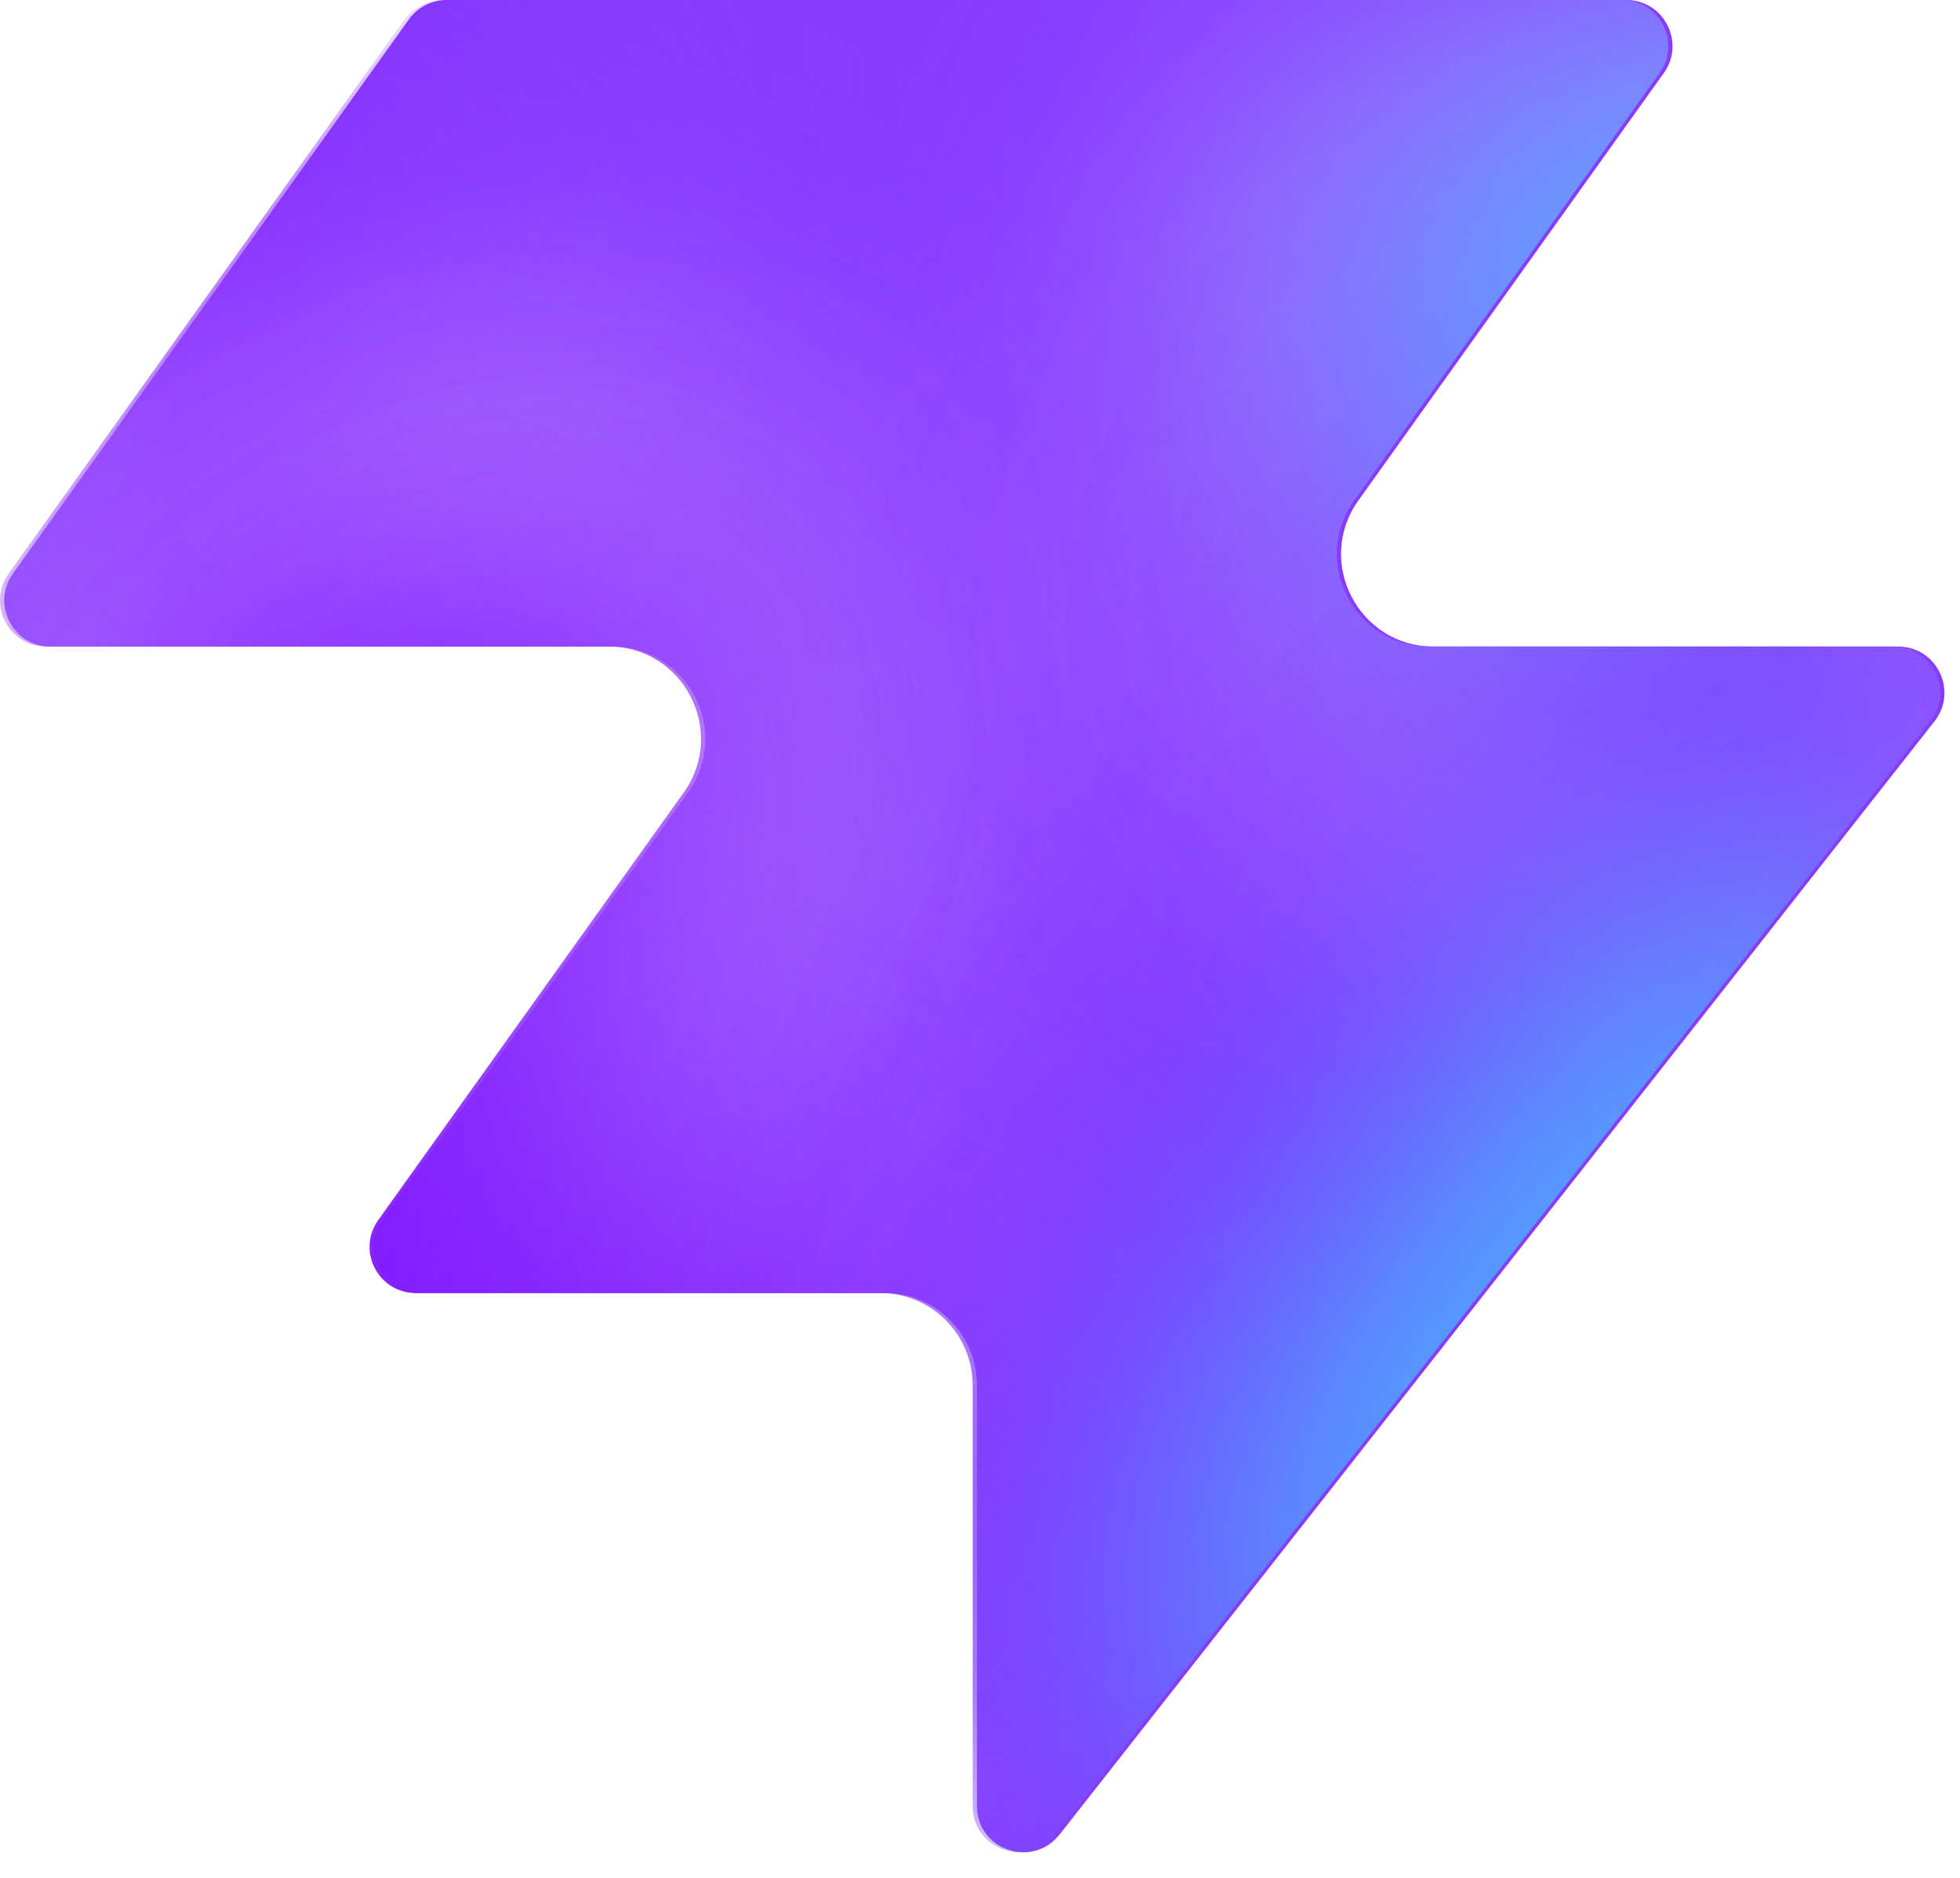
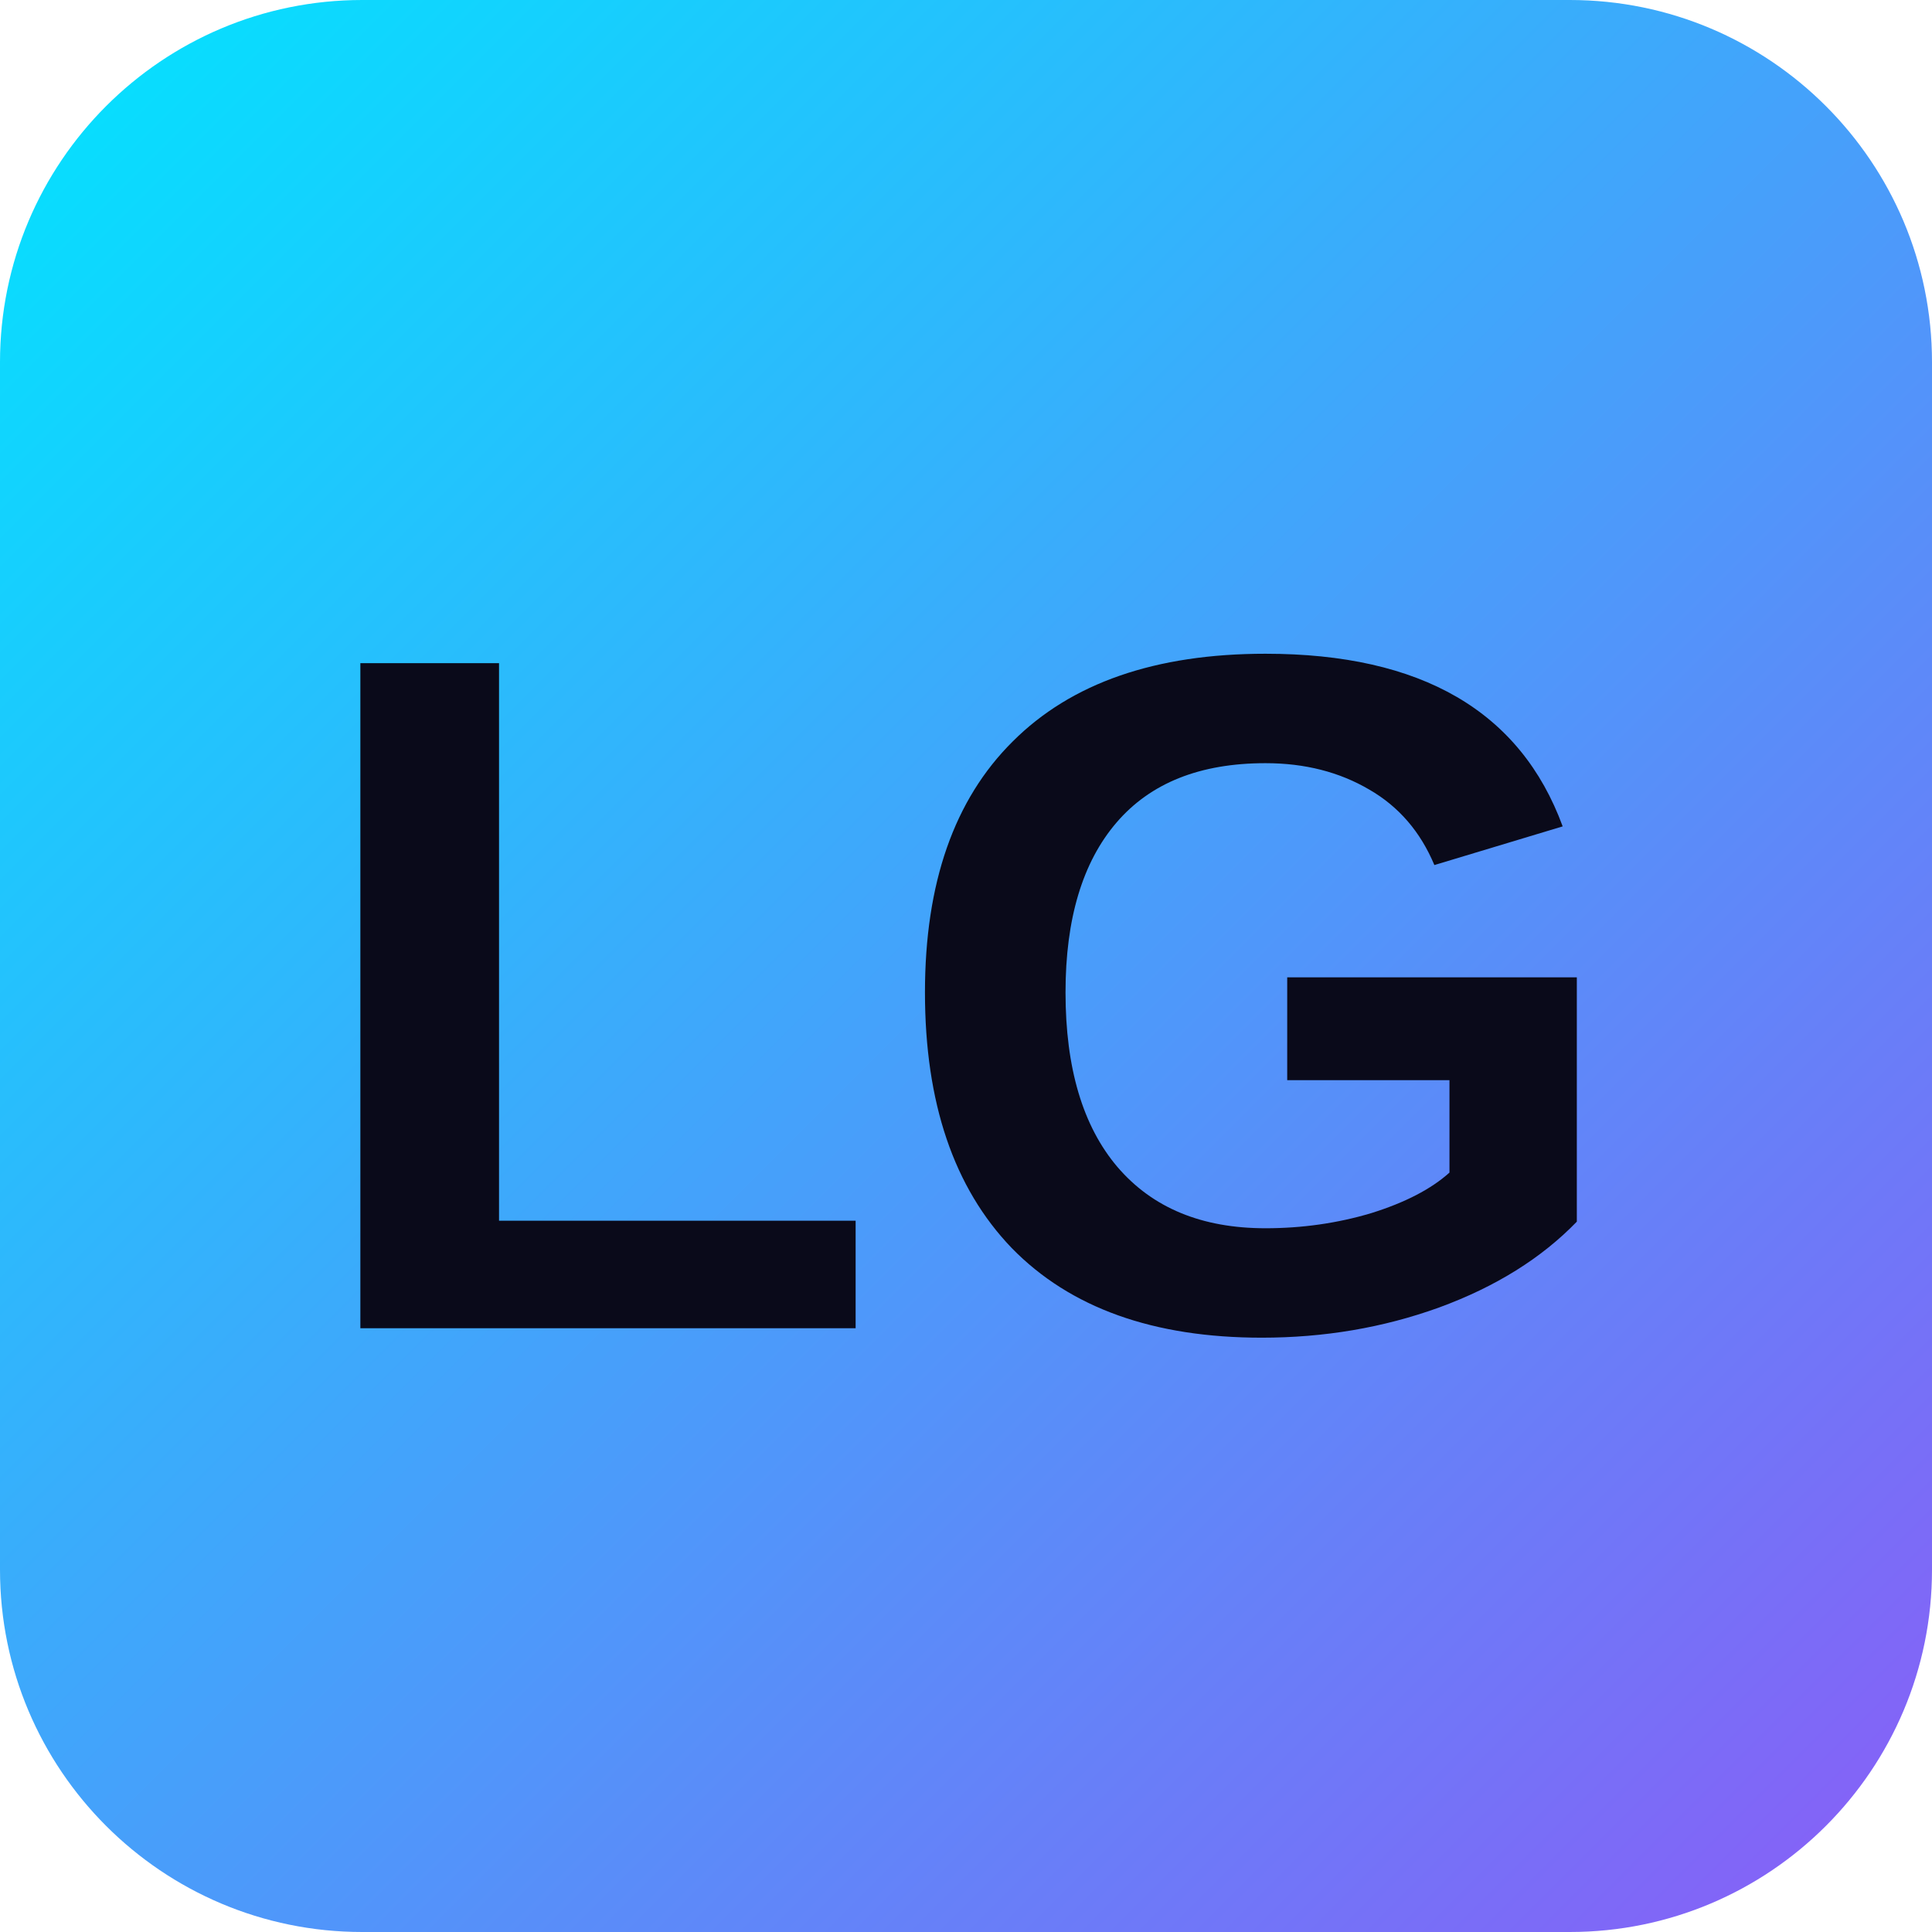
- <svg xmlns="http://www.w3.org/2000/svg" width="48" height="46" fill="none" viewBox="0 0 48 46">
-   <path fill="#863bff" d="M25.946 44.938c-.664.845-2.021.375-2.021-.698V33.937a2.26 2.26 0 0 0-2.262-2.262H10.287c-.92 0-1.456-1.04-.92-1.788l7.48-10.471c1.07-1.497 0-3.578-1.842-3.578H1.237c-.92 0-1.456-1.04-.92-1.788L10.013.474c.214-.297.556-.474.92-.474h28.894c.92 0 1.456 1.04.92 1.788l-7.48 10.471c-1.07 1.498 0 3.579 1.842 3.579h11.377c.943 0 1.473 1.088.89 1.83L25.947 44.94z" style="fill:#863bff;fill:color(display-p3 .525 .23 1);fill-opacity:1" />
-   <mask id="a" width="48" height="46" x="0" y="0" maskUnits="userSpaceOnUse" style="mask-type:alpha">
-     <path fill="#000" d="M25.842 44.938c-.664.844-2.021.375-2.021-.698V33.937a2.26 2.26 0 0 0-2.262-2.262H10.183c-.92 0-1.456-1.04-.92-1.788l7.48-10.471c1.07-1.498 0-3.579-1.842-3.579H1.133c-.92 0-1.456-1.04-.92-1.787L9.91.473c.214-.297.556-.474.92-.474h28.894c.92 0 1.456 1.04.92 1.788l-7.48 10.471c-1.07 1.498 0 3.578 1.842 3.578h11.377c.943 0 1.473 1.088.89 1.832L25.843 44.94z" style="fill:#000;fill-opacity:1" />
-   </mask>
-   <g mask="url(#a)">
-     <g filter="url(#b)">
-       <ellipse cx="5.508" cy="14.704" fill="#ede6ff" rx="5.508" ry="14.704" style="fill:#ede6ff;fill:color(display-p3 .927 .903 1);fill-opacity:1" transform="matrix(.00324 1 1 -.00324 -4.47 31.516)" />
-     </g>
-     <g filter="url(#c)">
-       <ellipse cx="10.399" cy="29.851" fill="#ede6ff" rx="10.399" ry="29.851" style="fill:#ede6ff;fill:color(display-p3 .927 .903 1);fill-opacity:1" transform="matrix(.00324 1 1 -.00324 -39.328 7.883)" />
-     </g>
-     <g filter="url(#d)">
-       <ellipse cx="5.508" cy="30.487" fill="#7e14ff" rx="5.508" ry="30.487" style="fill:#7e14ff;fill:color(display-p3 .492 .077 1);fill-opacity:1" transform="rotate(89.814 -25.913 -14.639)scale(1 -1)" />
-     </g>
-     <g filter="url(#e)">
-       <ellipse cx="5.508" cy="30.599" fill="#7e14ff" rx="5.508" ry="30.599" style="fill:#7e14ff;fill:color(display-p3 .492 .077 1);fill-opacity:1" transform="rotate(89.814 -32.644 -3.334)scale(1 -1)" />
-     </g>
-     <g filter="url(#f)">
-       <ellipse cx="5.508" cy="30.599" fill="#7e14ff" rx="5.508" ry="30.599" style="fill:#7e14ff;fill:color(display-p3 .492 .077 1);fill-opacity:1" transform="matrix(.00324 1 1 -.00324 -34.34 30.47)" />
-     </g>
-     <g filter="url(#g)">
-       <ellipse cx="14.072" cy="22.078" fill="#ede6ff" rx="14.072" ry="22.078" style="fill:#ede6ff;fill:color(display-p3 .927 .903 1);fill-opacity:1" transform="rotate(93.35 24.506 48.493)scale(-1 1)" />
-     </g>
-     <g filter="url(#h)">
-       <ellipse cx="3.47" cy="21.501" fill="#7e14ff" rx="3.47" ry="21.501" style="fill:#7e14ff;fill:color(display-p3 .492 .077 1);fill-opacity:1" transform="rotate(89.009 28.708 47.59)scale(-1 1)" />
-     </g>
-     <g filter="url(#i)">
-       <ellipse cx="3.47" cy="21.501" fill="#7e14ff" rx="3.47" ry="21.501" style="fill:#7e14ff;fill:color(display-p3 .492 .077 1);fill-opacity:1" transform="rotate(89.009 28.708 47.59)scale(-1 1)" />
-     </g>
-     <g filter="url(#j)">
-       <ellipse cx=".387" cy="8.972" fill="#7e14ff" rx="4.407" ry="29.108" style="fill:#7e14ff;fill:color(display-p3 .492 .077 1);fill-opacity:1" transform="rotate(39.51 .387 8.972)" />
-     </g>
-     <g filter="url(#k)">
-       <ellipse cx="47.523" cy="-6.092" fill="#7e14ff" rx="4.407" ry="29.108" style="fill:#7e14ff;fill:color(display-p3 .492 .077 1);fill-opacity:1" transform="rotate(37.892 47.523 -6.092)" />
-     </g>
-     <g filter="url(#l)">
-       <ellipse cx="41.412" cy="6.333" fill="#47bfff" rx="5.971" ry="9.665" style="fill:#47bfff;fill:color(display-p3 .28 .748 1);fill-opacity:1" transform="rotate(37.892 41.412 6.333)" />
-     </g>
-     <g filter="url(#m)">
-       <ellipse cx="-1.879" cy="38.332" fill="#7e14ff" rx="4.407" ry="29.108" style="fill:#7e14ff;fill:color(display-p3 .492 .077 1);fill-opacity:1" transform="rotate(37.892 -1.88 38.332)" />
-     </g>
-     <g filter="url(#n)">
-       <ellipse cx="-1.879" cy="38.332" fill="#7e14ff" rx="4.407" ry="29.108" style="fill:#7e14ff;fill:color(display-p3 .492 .077 1);fill-opacity:1" transform="rotate(37.892 -1.88 38.332)" />
-     </g>
-     <g filter="url(#o)">
-       <ellipse cx="35.651" cy="29.907" fill="#7e14ff" rx="4.407" ry="29.108" style="fill:#7e14ff;fill:color(display-p3 .492 .077 1);fill-opacity:1" transform="rotate(37.892 35.651 29.907)" />
-     </g>
-     <g filter="url(#p)">
-       <ellipse cx="38.418" cy="32.4" fill="#47bfff" rx="5.971" ry="15.297" style="fill:#47bfff;fill:color(display-p3 .28 .748 1);fill-opacity:1" transform="rotate(37.892 38.418 32.4)" />
-     </g>
-   </g>
+ <svg xmlns="http://www.w3.org/2000/svg" viewBox="0 0 32 32">
  <defs>
-     <filter id="b" width="60.045" height="41.654" x="-19.77" y="16.149" color-interpolation-filters="sRGB" filterUnits="userSpaceOnUse">
-       <feFlood flood-opacity="0" result="BackgroundImageFix" />
-       <feBlend in="SourceGraphic" in2="BackgroundImageFix" result="shape" />
-       <feGaussianBlur result="effect1_foregroundBlur_2002_17158" stdDeviation="7.659" />
-     </filter>
-     <filter id="c" width="90.34" height="51.437" x="-54.613" y="-7.533" color-interpolation-filters="sRGB" filterUnits="userSpaceOnUse">
-       <feFlood flood-opacity="0" result="BackgroundImageFix" />
-       <feBlend in="SourceGraphic" in2="BackgroundImageFix" result="shape" />
-       <feGaussianBlur result="effect1_foregroundBlur_2002_17158" stdDeviation="7.659" />
-     </filter>
-     <filter id="d" width="79.355" height="29.4" x="-49.64" y="2.03" color-interpolation-filters="sRGB" filterUnits="userSpaceOnUse">
-       <feFlood flood-opacity="0" result="BackgroundImageFix" />
-       <feBlend in="SourceGraphic" in2="BackgroundImageFix" result="shape" />
-       <feGaussianBlur result="effect1_foregroundBlur_2002_17158" stdDeviation="4.596" />
-     </filter>
-     <filter id="e" width="79.579" height="29.4" x="-45.045" y="20.029" color-interpolation-filters="sRGB" filterUnits="userSpaceOnUse">
-       <feFlood flood-opacity="0" result="BackgroundImageFix" />
-       <feBlend in="SourceGraphic" in2="BackgroundImageFix" result="shape" />
-       <feGaussianBlur result="effect1_foregroundBlur_2002_17158" stdDeviation="4.596" />
-     </filter>
-     <filter id="f" width="79.579" height="29.4" x="-43.513" y="21.178" color-interpolation-filters="sRGB" filterUnits="userSpaceOnUse">
-       <feFlood flood-opacity="0" result="BackgroundImageFix" />
-       <feBlend in="SourceGraphic" in2="BackgroundImageFix" result="shape" />
-       <feGaussianBlur result="effect1_foregroundBlur_2002_17158" stdDeviation="4.596" />
-     </filter>
-     <filter id="g" width="74.749" height="58.852" x="15.756" y="-17.901" color-interpolation-filters="sRGB" filterUnits="userSpaceOnUse">
-       <feFlood flood-opacity="0" result="BackgroundImageFix" />
-       <feBlend in="SourceGraphic" in2="BackgroundImageFix" result="shape" />
-       <feGaussianBlur result="effect1_foregroundBlur_2002_17158" stdDeviation="7.659" />
-     </filter>
-     <filter id="h" width="61.377" height="25.362" x="23.548" y="2.284" color-interpolation-filters="sRGB" filterUnits="userSpaceOnUse">
-       <feFlood flood-opacity="0" result="BackgroundImageFix" />
-       <feBlend in="SourceGraphic" in2="BackgroundImageFix" result="shape" />
-       <feGaussianBlur result="effect1_foregroundBlur_2002_17158" stdDeviation="4.596" />
-     </filter>
-     <filter id="i" width="61.377" height="25.362" x="23.548" y="2.284" color-interpolation-filters="sRGB" filterUnits="userSpaceOnUse">
-       <feFlood flood-opacity="0" result="BackgroundImageFix" />
-       <feBlend in="SourceGraphic" in2="BackgroundImageFix" result="shape" />
-       <feGaussianBlur result="effect1_foregroundBlur_2002_17158" stdDeviation="4.596" />
-     </filter>
-     <filter id="j" width="56.045" height="63.649" x="-27.636" y="-22.853" color-interpolation-filters="sRGB" filterUnits="userSpaceOnUse">
-       <feFlood flood-opacity="0" result="BackgroundImageFix" />
-       <feBlend in="SourceGraphic" in2="BackgroundImageFix" result="shape" />
-       <feGaussianBlur result="effect1_foregroundBlur_2002_17158" stdDeviation="4.596" />
-     </filter>
-     <filter id="k" width="54.814" height="64.646" x="20.116" y="-38.415" color-interpolation-filters="sRGB" filterUnits="userSpaceOnUse">
-       <feFlood flood-opacity="0" result="BackgroundImageFix" />
-       <feBlend in="SourceGraphic" in2="BackgroundImageFix" result="shape" />
-       <feGaussianBlur result="effect1_foregroundBlur_2002_17158" stdDeviation="4.596" />
-     </filter>
-     <filter id="l" width="33.541" height="35.313" x="24.641" y="-11.323" color-interpolation-filters="sRGB" filterUnits="userSpaceOnUse">
-       <feFlood flood-opacity="0" result="BackgroundImageFix" />
-       <feBlend in="SourceGraphic" in2="BackgroundImageFix" result="shape" />
-       <feGaussianBlur result="effect1_foregroundBlur_2002_17158" stdDeviation="4.596" />
-     </filter>
-     <filter id="m" width="54.814" height="64.646" x="-29.286" y="6.009" color-interpolation-filters="sRGB" filterUnits="userSpaceOnUse">
-       <feFlood flood-opacity="0" result="BackgroundImageFix" />
-       <feBlend in="SourceGraphic" in2="BackgroundImageFix" result="shape" />
-       <feGaussianBlur result="effect1_foregroundBlur_2002_17158" stdDeviation="4.596" />
-     </filter>
-     <filter id="n" width="54.814" height="64.646" x="-29.286" y="6.009" color-interpolation-filters="sRGB" filterUnits="userSpaceOnUse">
-       <feFlood flood-opacity="0" result="BackgroundImageFix" />
-       <feBlend in="SourceGraphic" in2="BackgroundImageFix" result="shape" />
-       <feGaussianBlur result="effect1_foregroundBlur_2002_17158" stdDeviation="4.596" />
-     </filter>
-     <filter id="o" width="54.814" height="64.646" x="8.244" y="-2.416" color-interpolation-filters="sRGB" filterUnits="userSpaceOnUse">
-       <feFlood flood-opacity="0" result="BackgroundImageFix" />
-       <feBlend in="SourceGraphic" in2="BackgroundImageFix" result="shape" />
-       <feGaussianBlur result="effect1_foregroundBlur_2002_17158" stdDeviation="4.596" />
-     </filter>
-     <filter id="p" width="39.409" height="43.623" x="18.713" y="10.588" color-interpolation-filters="sRGB" filterUnits="userSpaceOnUse">
-       <feFlood flood-opacity="0" result="BackgroundImageFix" />
-       <feBlend in="SourceGraphic" in2="BackgroundImageFix" result="shape" />
-       <feGaussianBlur result="effect1_foregroundBlur_2002_17158" stdDeviation="4.596" />
-     </filter>
+     <linearGradient id="bg" x1="0%" y1="0%" x2="100%" y2="100%">
+       <stop offset="0%" stop-color="#00e5ff" />
+       <stop offset="100%" stop-color="#8b5cf6" />
+     </linearGradient>
  </defs>
+   <rect width="32" height="32" rx="6" fill="url(#bg)" />
+   <text x="16" y="22" font-family="Arial,sans-serif" font-weight="900" font-size="16" fill="#0a0a1a" text-anchor="middle">LG</text>
</svg>
